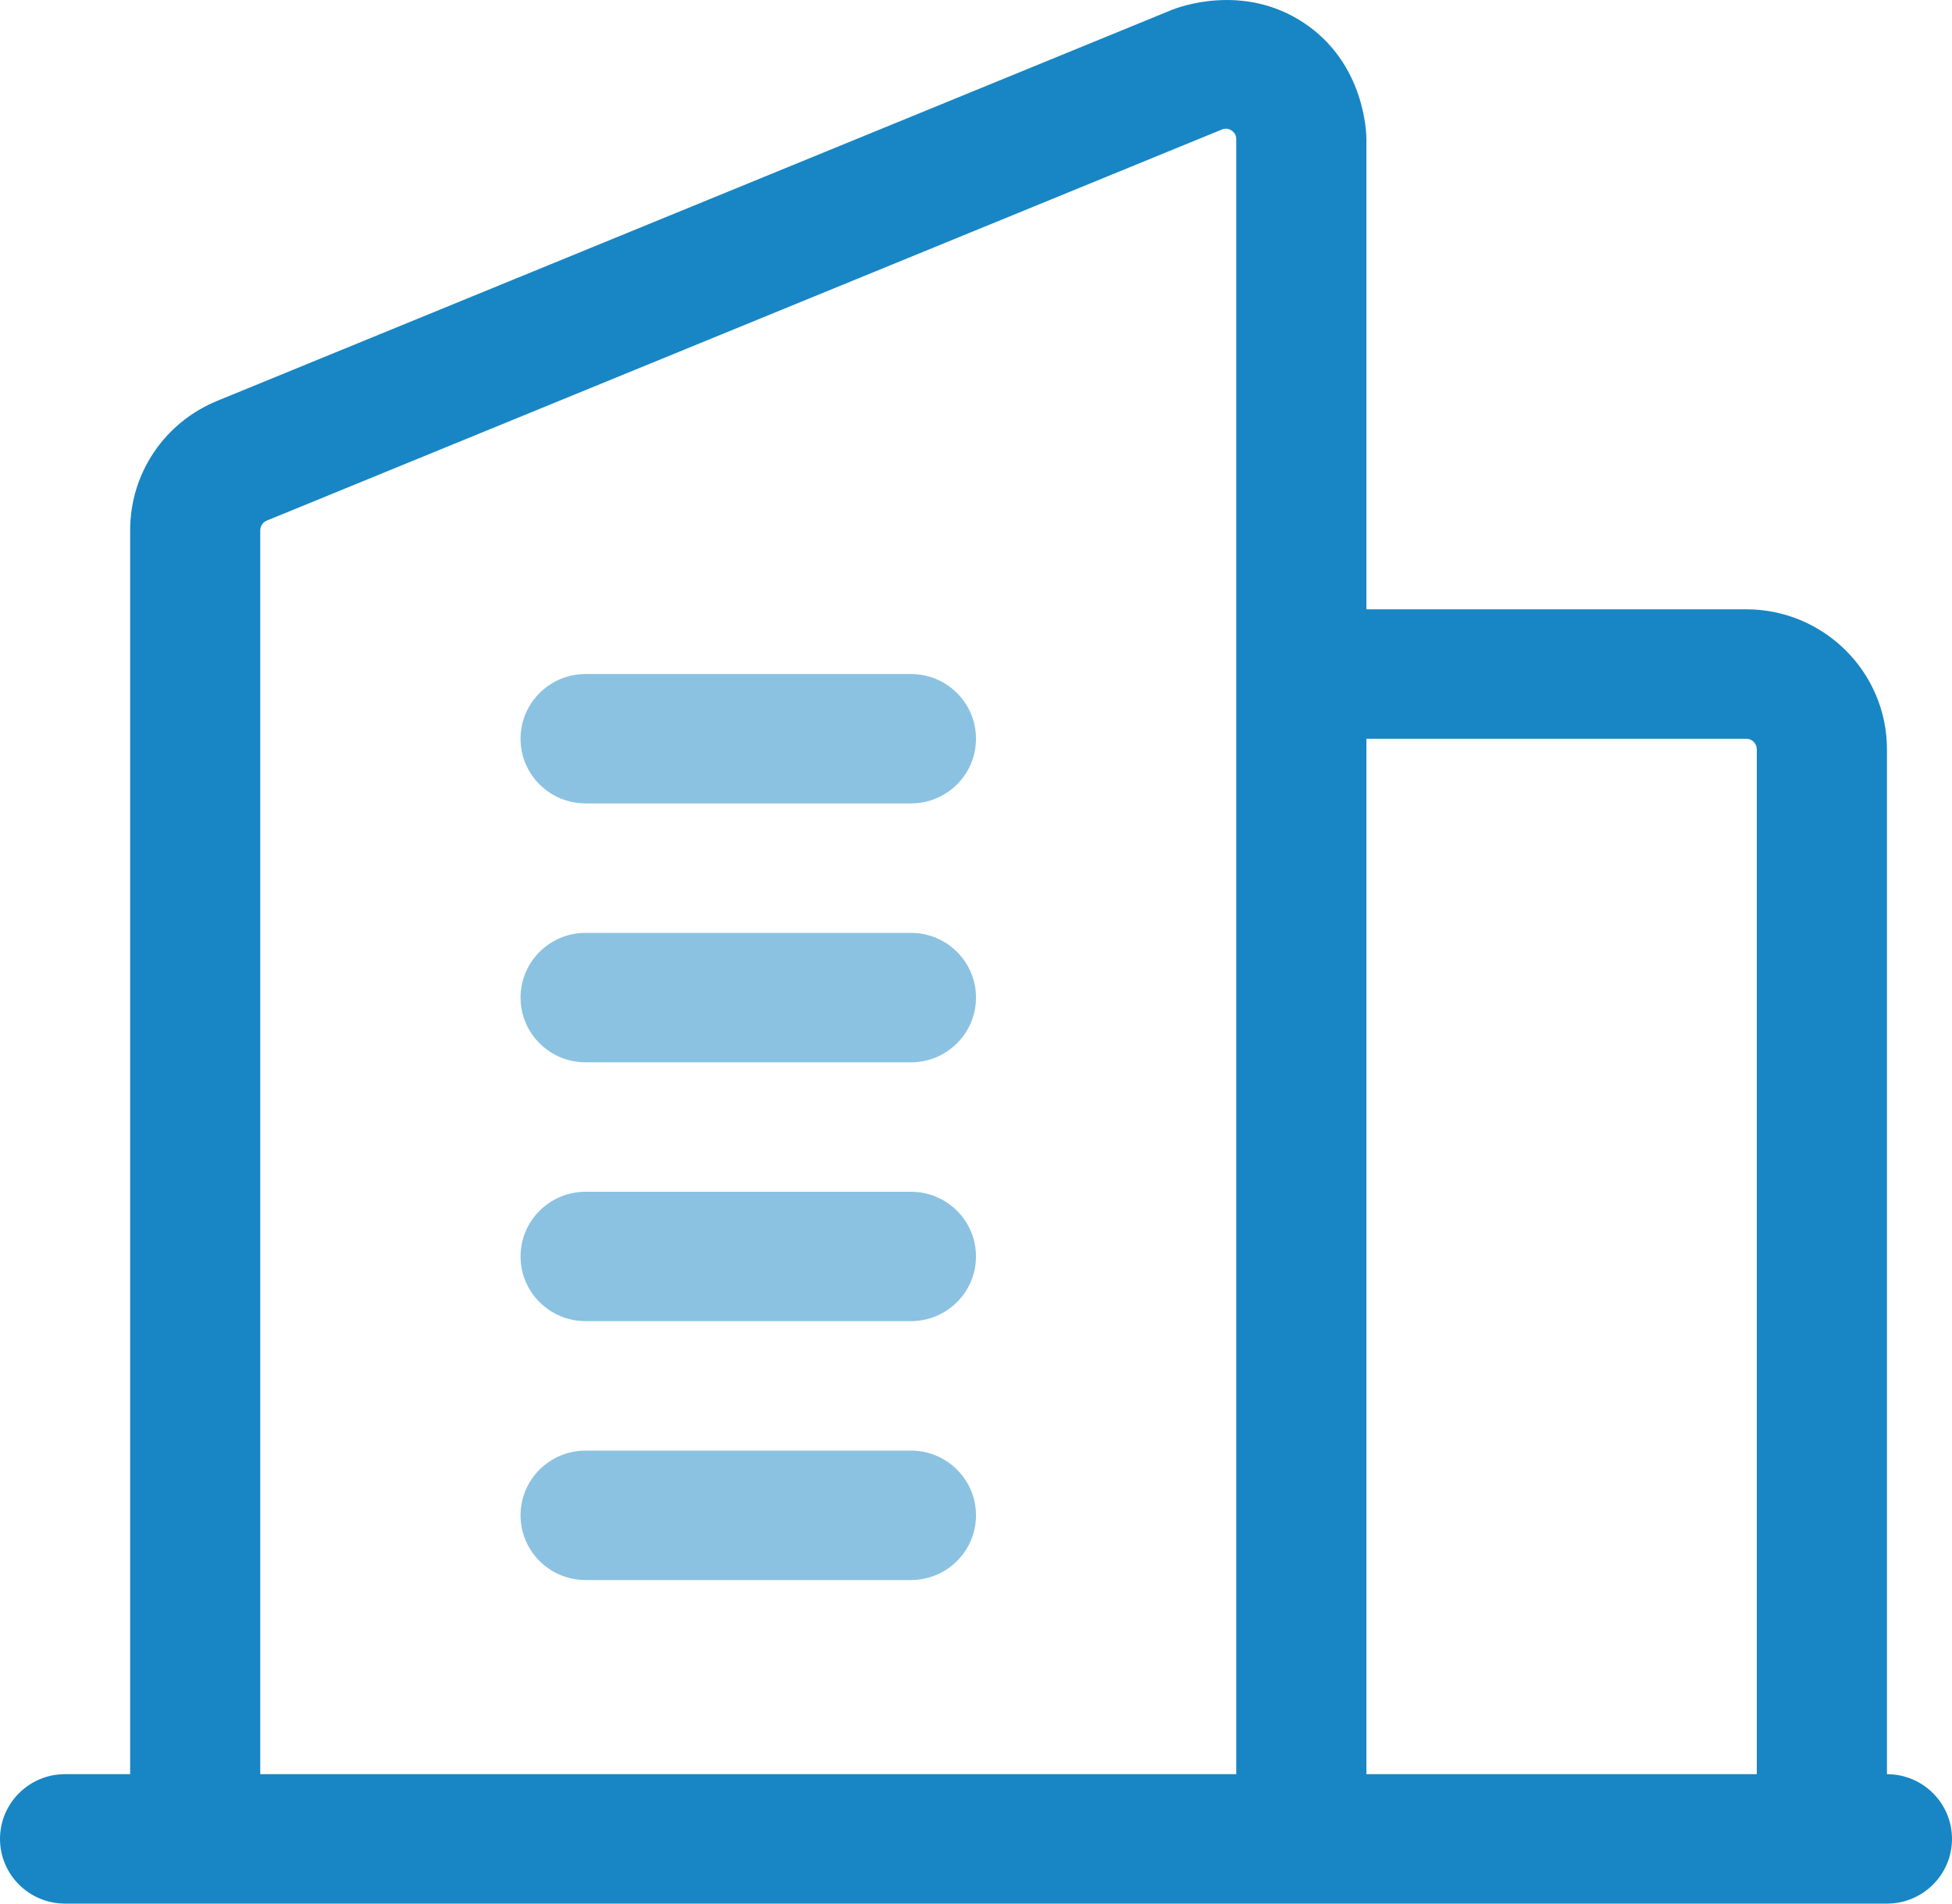
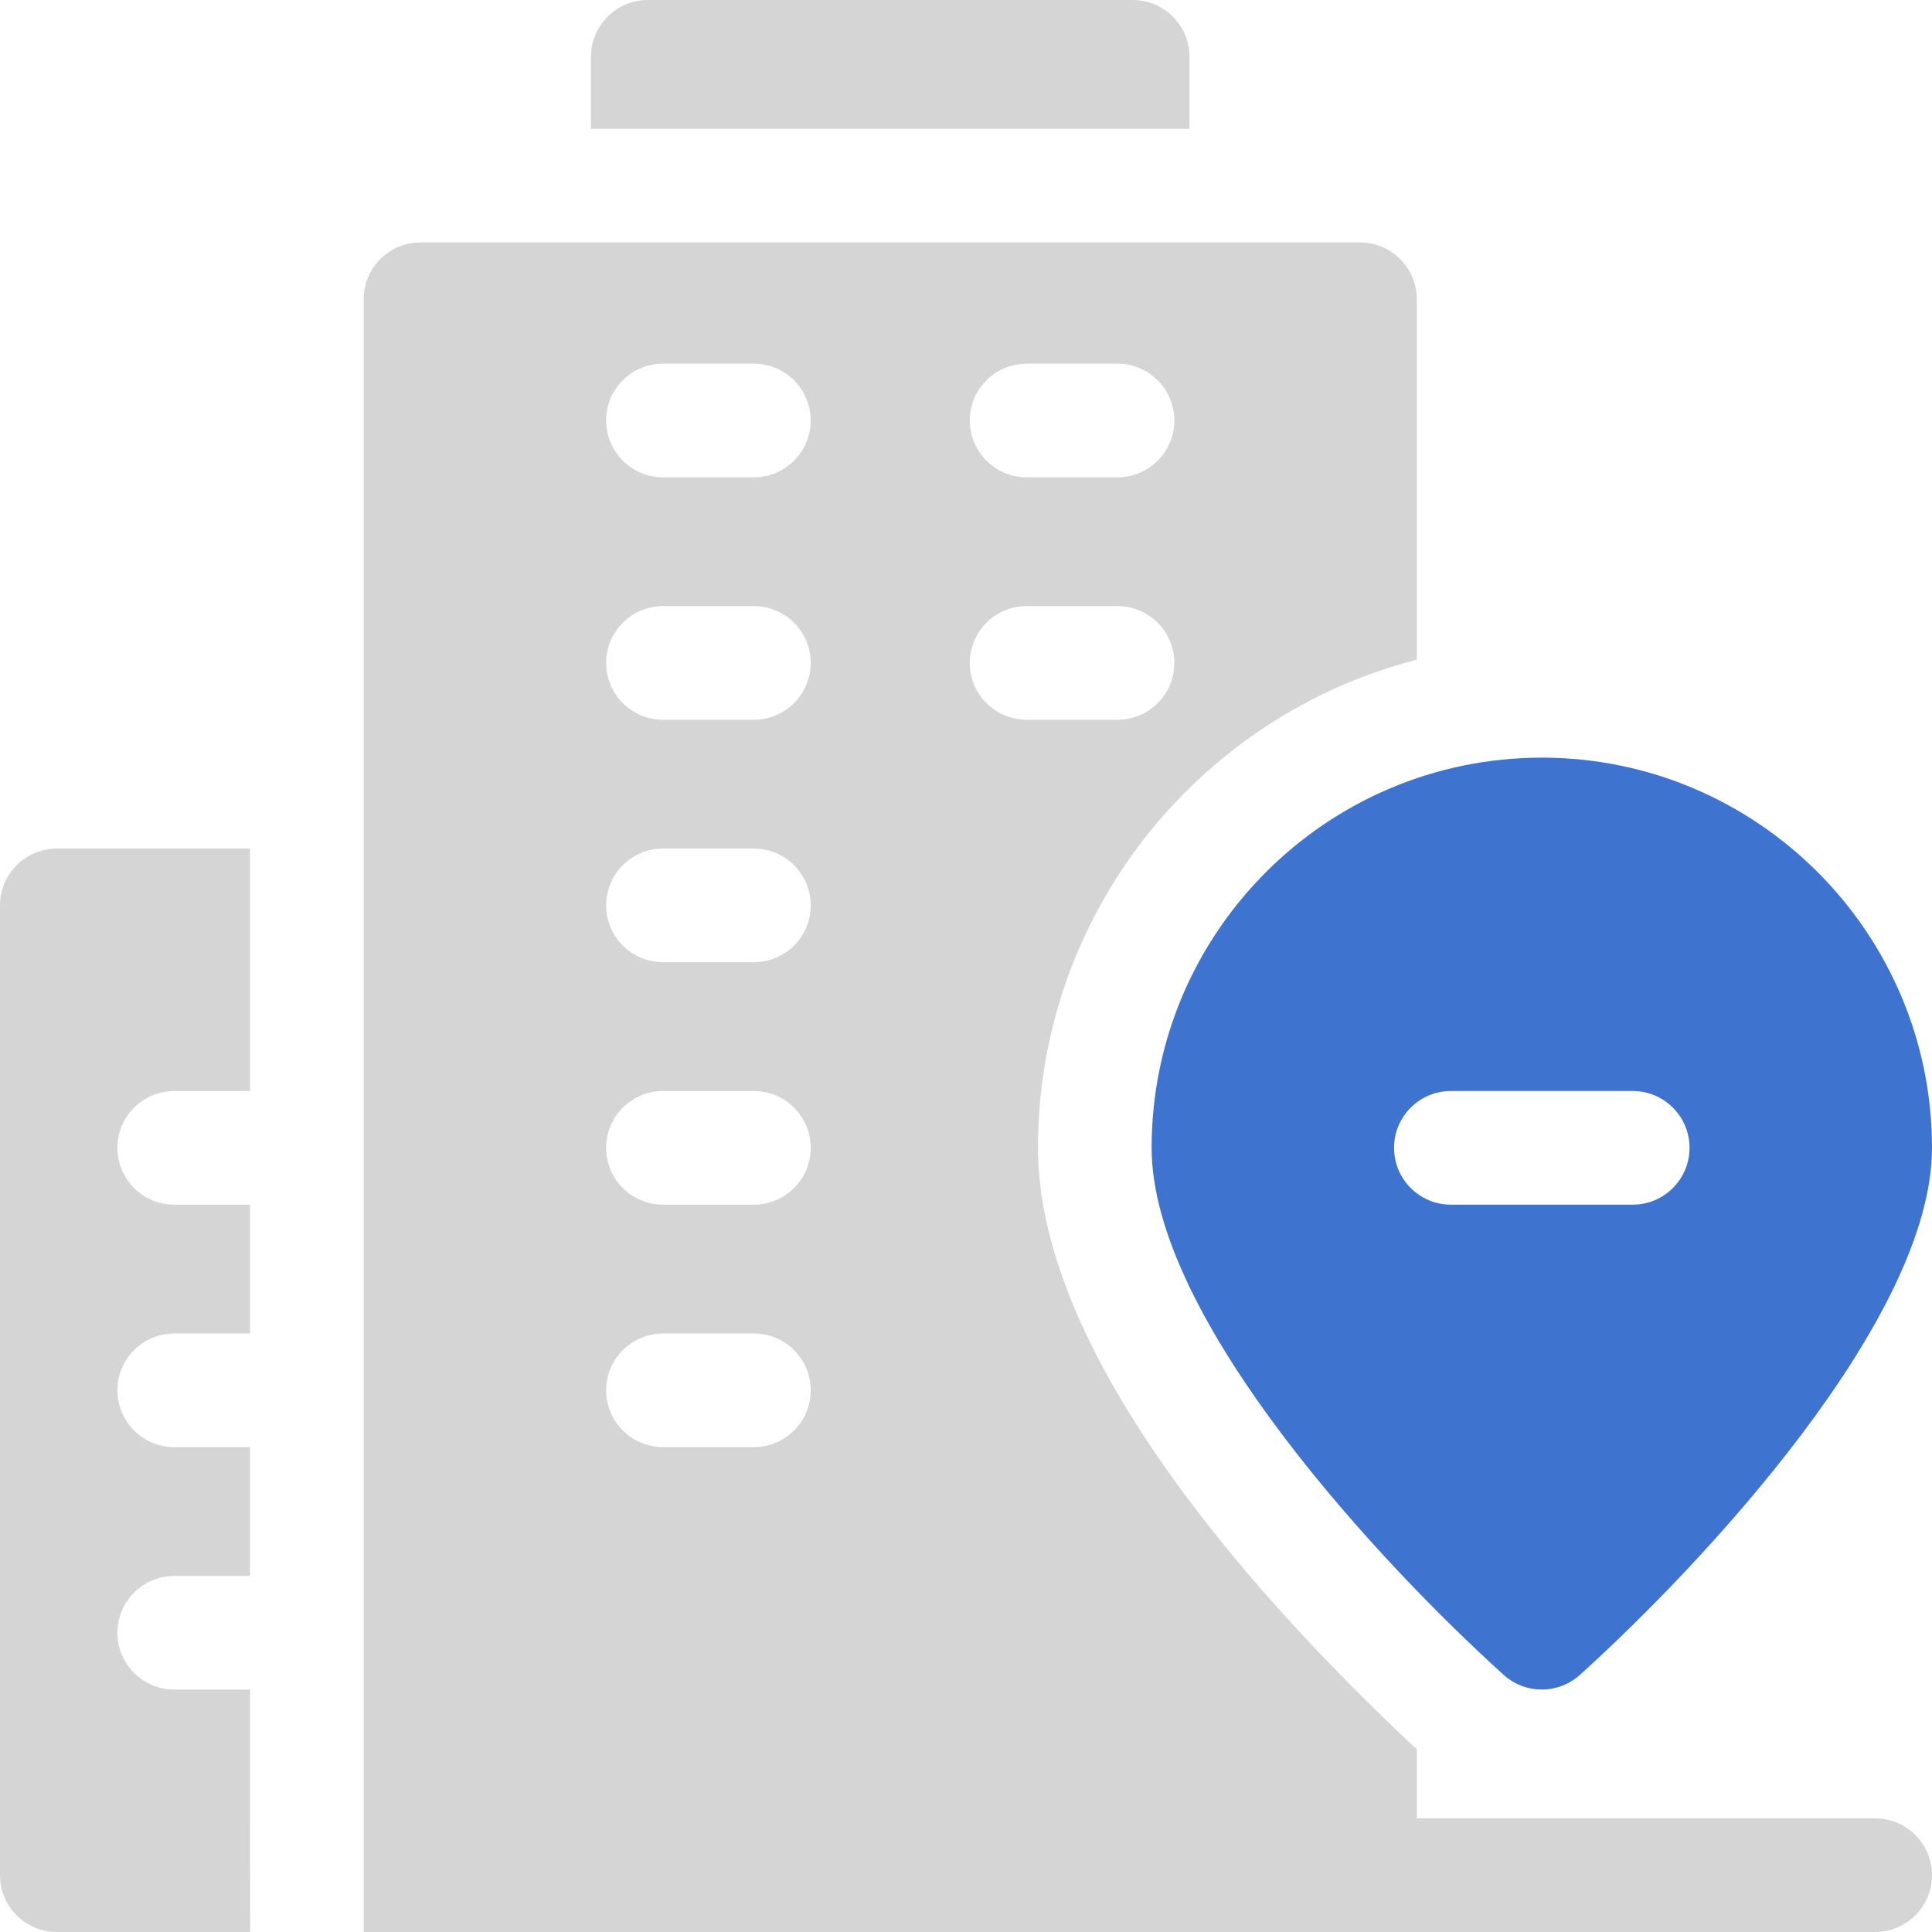
- <svg xmlns="http://www.w3.org/2000/svg" width="40" height="39" viewBox="0 0 40 39" fill="none">
-   <path fill-rule="evenodd" clip-rule="evenodd" d="M38.667 36.348V15.351C38.667 13.769 37.373 12.483 35.783 12.483H28V2.852C28 2.738 27.975 1.305 26.721 0.47C25.468 -0.364 24.125 0.158 24.019 0.2L4.452 8.212C3.368 8.657 2.667 9.696 2.667 10.864V36.348H1.333C0.597 36.348 0 36.942 0 37.674C0 38.406 0.597 39 1.333 39H4H26.667H37.333H38.667C39.403 39 40 38.406 40 37.674C40 36.942 39.403 36.348 38.667 36.348ZM5.333 10.864C5.333 10.777 5.387 10.698 5.468 10.665L25.035 2.655C25.108 2.625 25.175 2.632 25.237 2.674C25.301 2.716 25.333 2.775 25.333 2.852V13.809V36.348H5.333V10.864ZM28 15.135V36.348H36V15.351C36 15.232 35.903 15.135 35.783 15.135H28Z" fill="#1886C4" />
-   <path opacity="0.5" fill-rule="evenodd" clip-rule="evenodd" d="M12 13.809H18.667C19.403 13.809 20 14.403 20 15.135C20 15.867 19.403 16.46 18.667 16.46H12C11.264 16.46 10.667 15.867 10.667 15.135C10.667 14.403 11.264 13.809 12 13.809ZM18.667 19.112H12C11.264 19.112 10.667 19.706 10.667 20.438C10.667 21.17 11.264 21.764 12 21.764H18.667C19.403 21.764 20 21.17 20 20.438C20 19.706 19.403 19.112 18.667 19.112ZM12 24.416H18.667C19.403 24.416 20 25.01 20 25.741C20 26.473 19.403 27.067 18.667 27.067H12C11.264 27.067 10.667 26.473 10.667 25.741C10.667 25.01 11.264 24.416 12 24.416ZM12 29.719H18.667C19.403 29.719 20 30.313 20 31.045C20 31.777 19.403 32.371 18.667 32.371H12C11.264 32.371 10.667 31.777 10.667 31.045C10.667 30.313 11.264 29.719 12 29.719Z" fill="#1886C4" />
+ <svg xmlns="http://www.w3.org/2000/svg" width="50" height="50" viewBox="0 0 50 50" fill="none">
+   <path d="M6.471 43.726H4.51C3.698 43.726 3.039 43.067 3.039 42.255C3.039 41.443 3.698 40.785 4.51 40.785H6.471V37.451H4.51C3.698 37.451 3.039 36.792 3.039 35.98C3.039 35.169 3.698 34.51 4.51 34.51H6.471V31.177H4.51C3.698 31.177 3.039 30.518 3.039 29.706C3.039 28.894 3.698 28.235 4.51 28.235H6.471V21.961H1.471C0.659 21.961 0 22.62 0 23.431V48.53C0 49.341 0.659 50 1.471 50H6.475C6.469 48.045 6.471 49.318 6.471 43.726Z" fill="#D5D5D5" />
+   <path d="M30.784 1.471C30.784 0.659 30.125 0 29.314 0H16.765C15.953 0 15.294 0.659 15.294 1.471V3.333H30.784V1.471Z" fill="#D5D5D5" />
+   <path fill-rule="evenodd" clip-rule="evenodd" d="M29.804 29.706C29.804 24.138 34.334 19.608 39.902 19.608C45.469 19.608 50 24.138 50 29.706C50 34.139 44.046 40.494 40.887 43.347C40.325 43.852 39.477 43.851 38.916 43.347C35.829 40.559 29.804 34.165 29.804 29.706ZM36.078 29.706C36.078 30.518 36.737 31.177 37.549 31.177H42.255C43.066 31.177 43.725 30.518 43.725 29.706C43.725 28.894 43.066 28.235 42.255 28.235H37.549C36.737 28.235 36.078 28.894 36.078 29.706Z" fill="#3E73CF" />
+   <path fill-rule="evenodd" clip-rule="evenodd" d="M36.667 47.059H48.53C49.342 47.059 50 47.717 50 48.529C50 49.342 49.342 50 48.53 50H9.412V7.745C9.412 6.933 10.071 6.274 10.883 6.274H35.196C36.008 6.274 36.667 6.933 36.667 7.745V17.073C31.037 18.516 26.863 23.632 26.863 29.706C26.863 35.159 32.669 41.541 36.667 45.273V47.059ZM28.922 9.412H26.569C25.757 9.412 25.098 10.07 25.098 10.882C25.098 11.694 25.757 12.353 26.569 12.353H28.922C29.734 12.353 30.392 11.694 30.392 10.882C30.392 10.07 29.734 9.412 28.922 9.412ZM19.51 37.451H17.157C16.345 37.451 15.687 36.792 15.687 35.98C15.687 35.169 16.345 34.51 17.157 34.51H19.51C20.322 34.51 20.981 35.169 20.981 35.98C20.981 36.792 20.322 37.451 19.51 37.451ZM17.157 31.176H19.51C20.322 31.176 20.981 30.518 20.981 29.706C20.981 28.894 20.322 28.235 19.51 28.235H17.157C16.345 28.235 15.687 28.894 15.687 29.706C15.687 30.518 16.345 31.176 17.157 31.176ZM19.51 24.902H17.157C16.345 24.902 15.687 24.243 15.687 23.431C15.687 22.619 16.345 21.961 17.157 21.961H19.51C20.322 21.961 20.981 22.619 20.981 23.431C20.981 24.243 20.322 24.902 19.51 24.902ZM17.157 18.627H19.51C20.322 18.627 20.981 17.968 20.981 17.157C20.981 16.345 20.322 15.686 19.51 15.686H17.157C16.345 15.686 15.687 16.345 15.687 17.157C15.687 17.968 16.345 18.627 17.157 18.627ZM19.51 12.353H17.157C16.345 12.353 15.687 11.694 15.687 10.882C15.687 10.07 16.345 9.412 17.157 9.412H19.51C20.322 9.412 20.981 10.07 20.981 10.882C20.981 11.694 20.322 12.353 19.51 12.353ZM26.569 15.686C25.757 15.686 25.098 16.345 25.098 17.157C25.098 17.968 25.757 18.627 26.569 18.627H28.922C29.734 18.627 30.392 17.968 30.392 17.157C30.392 16.345 29.734 15.686 28.922 15.686H26.569Z" fill="#D5D5D5" />
</svg>
